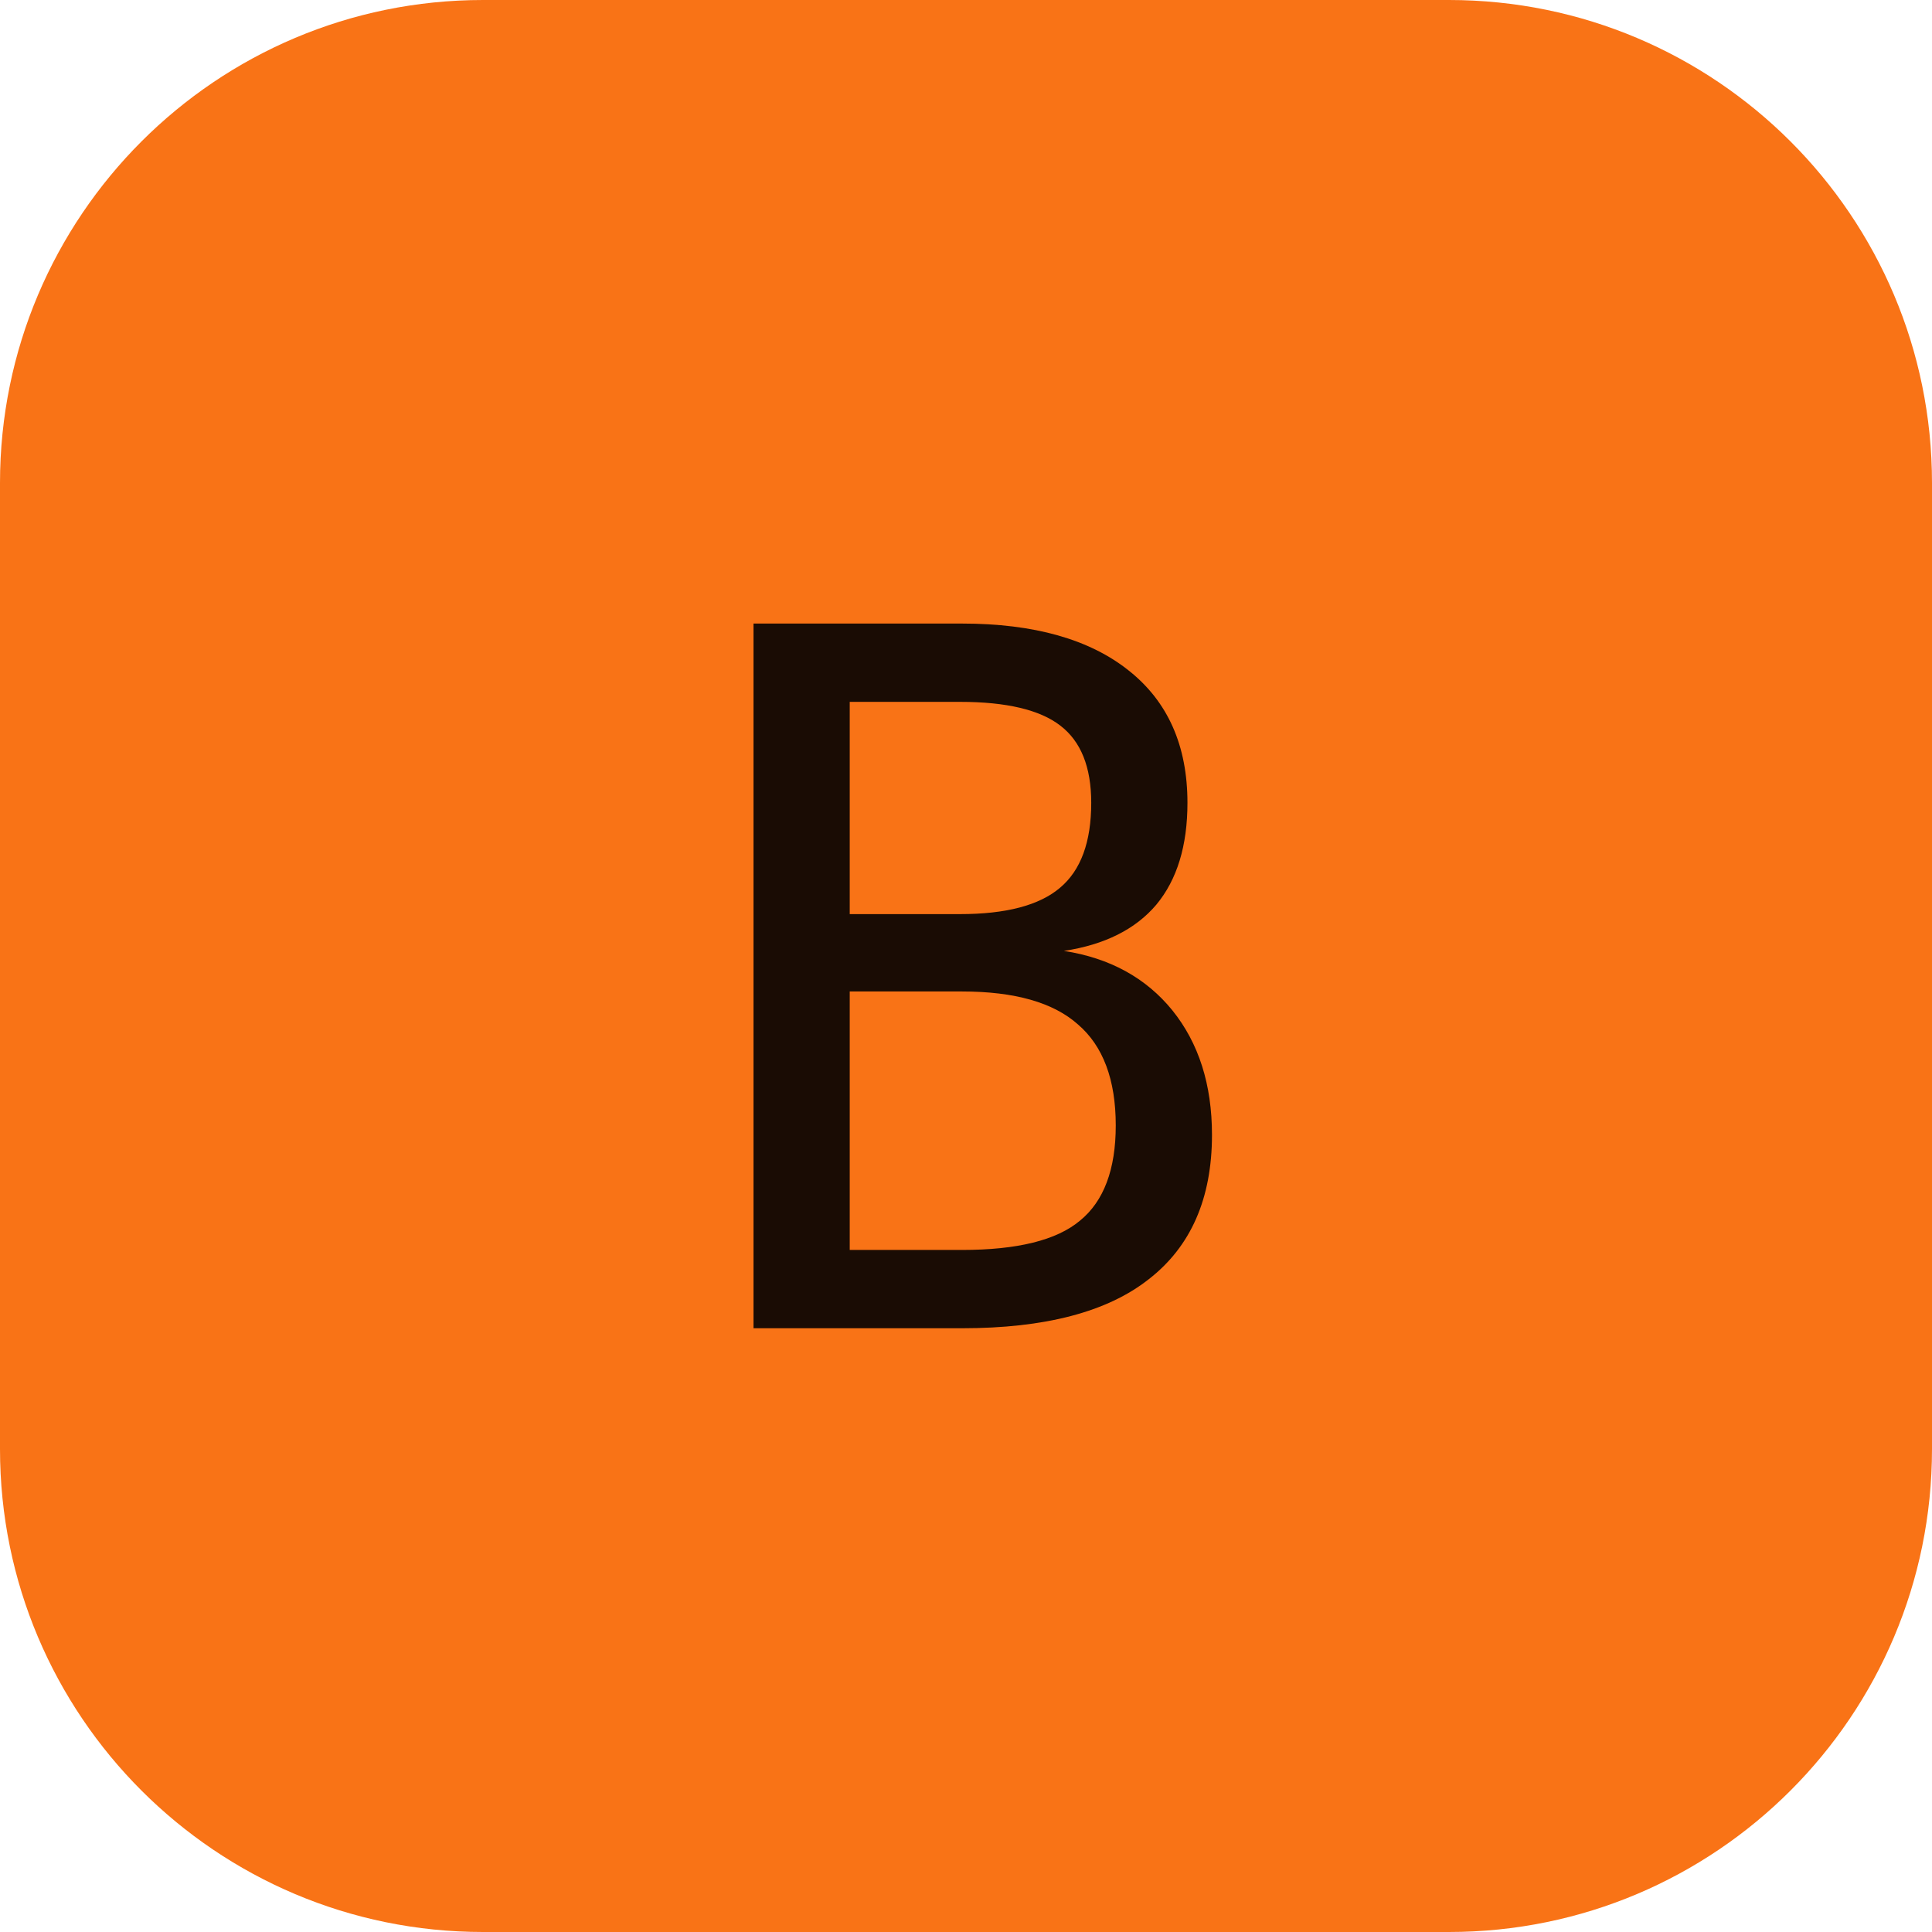
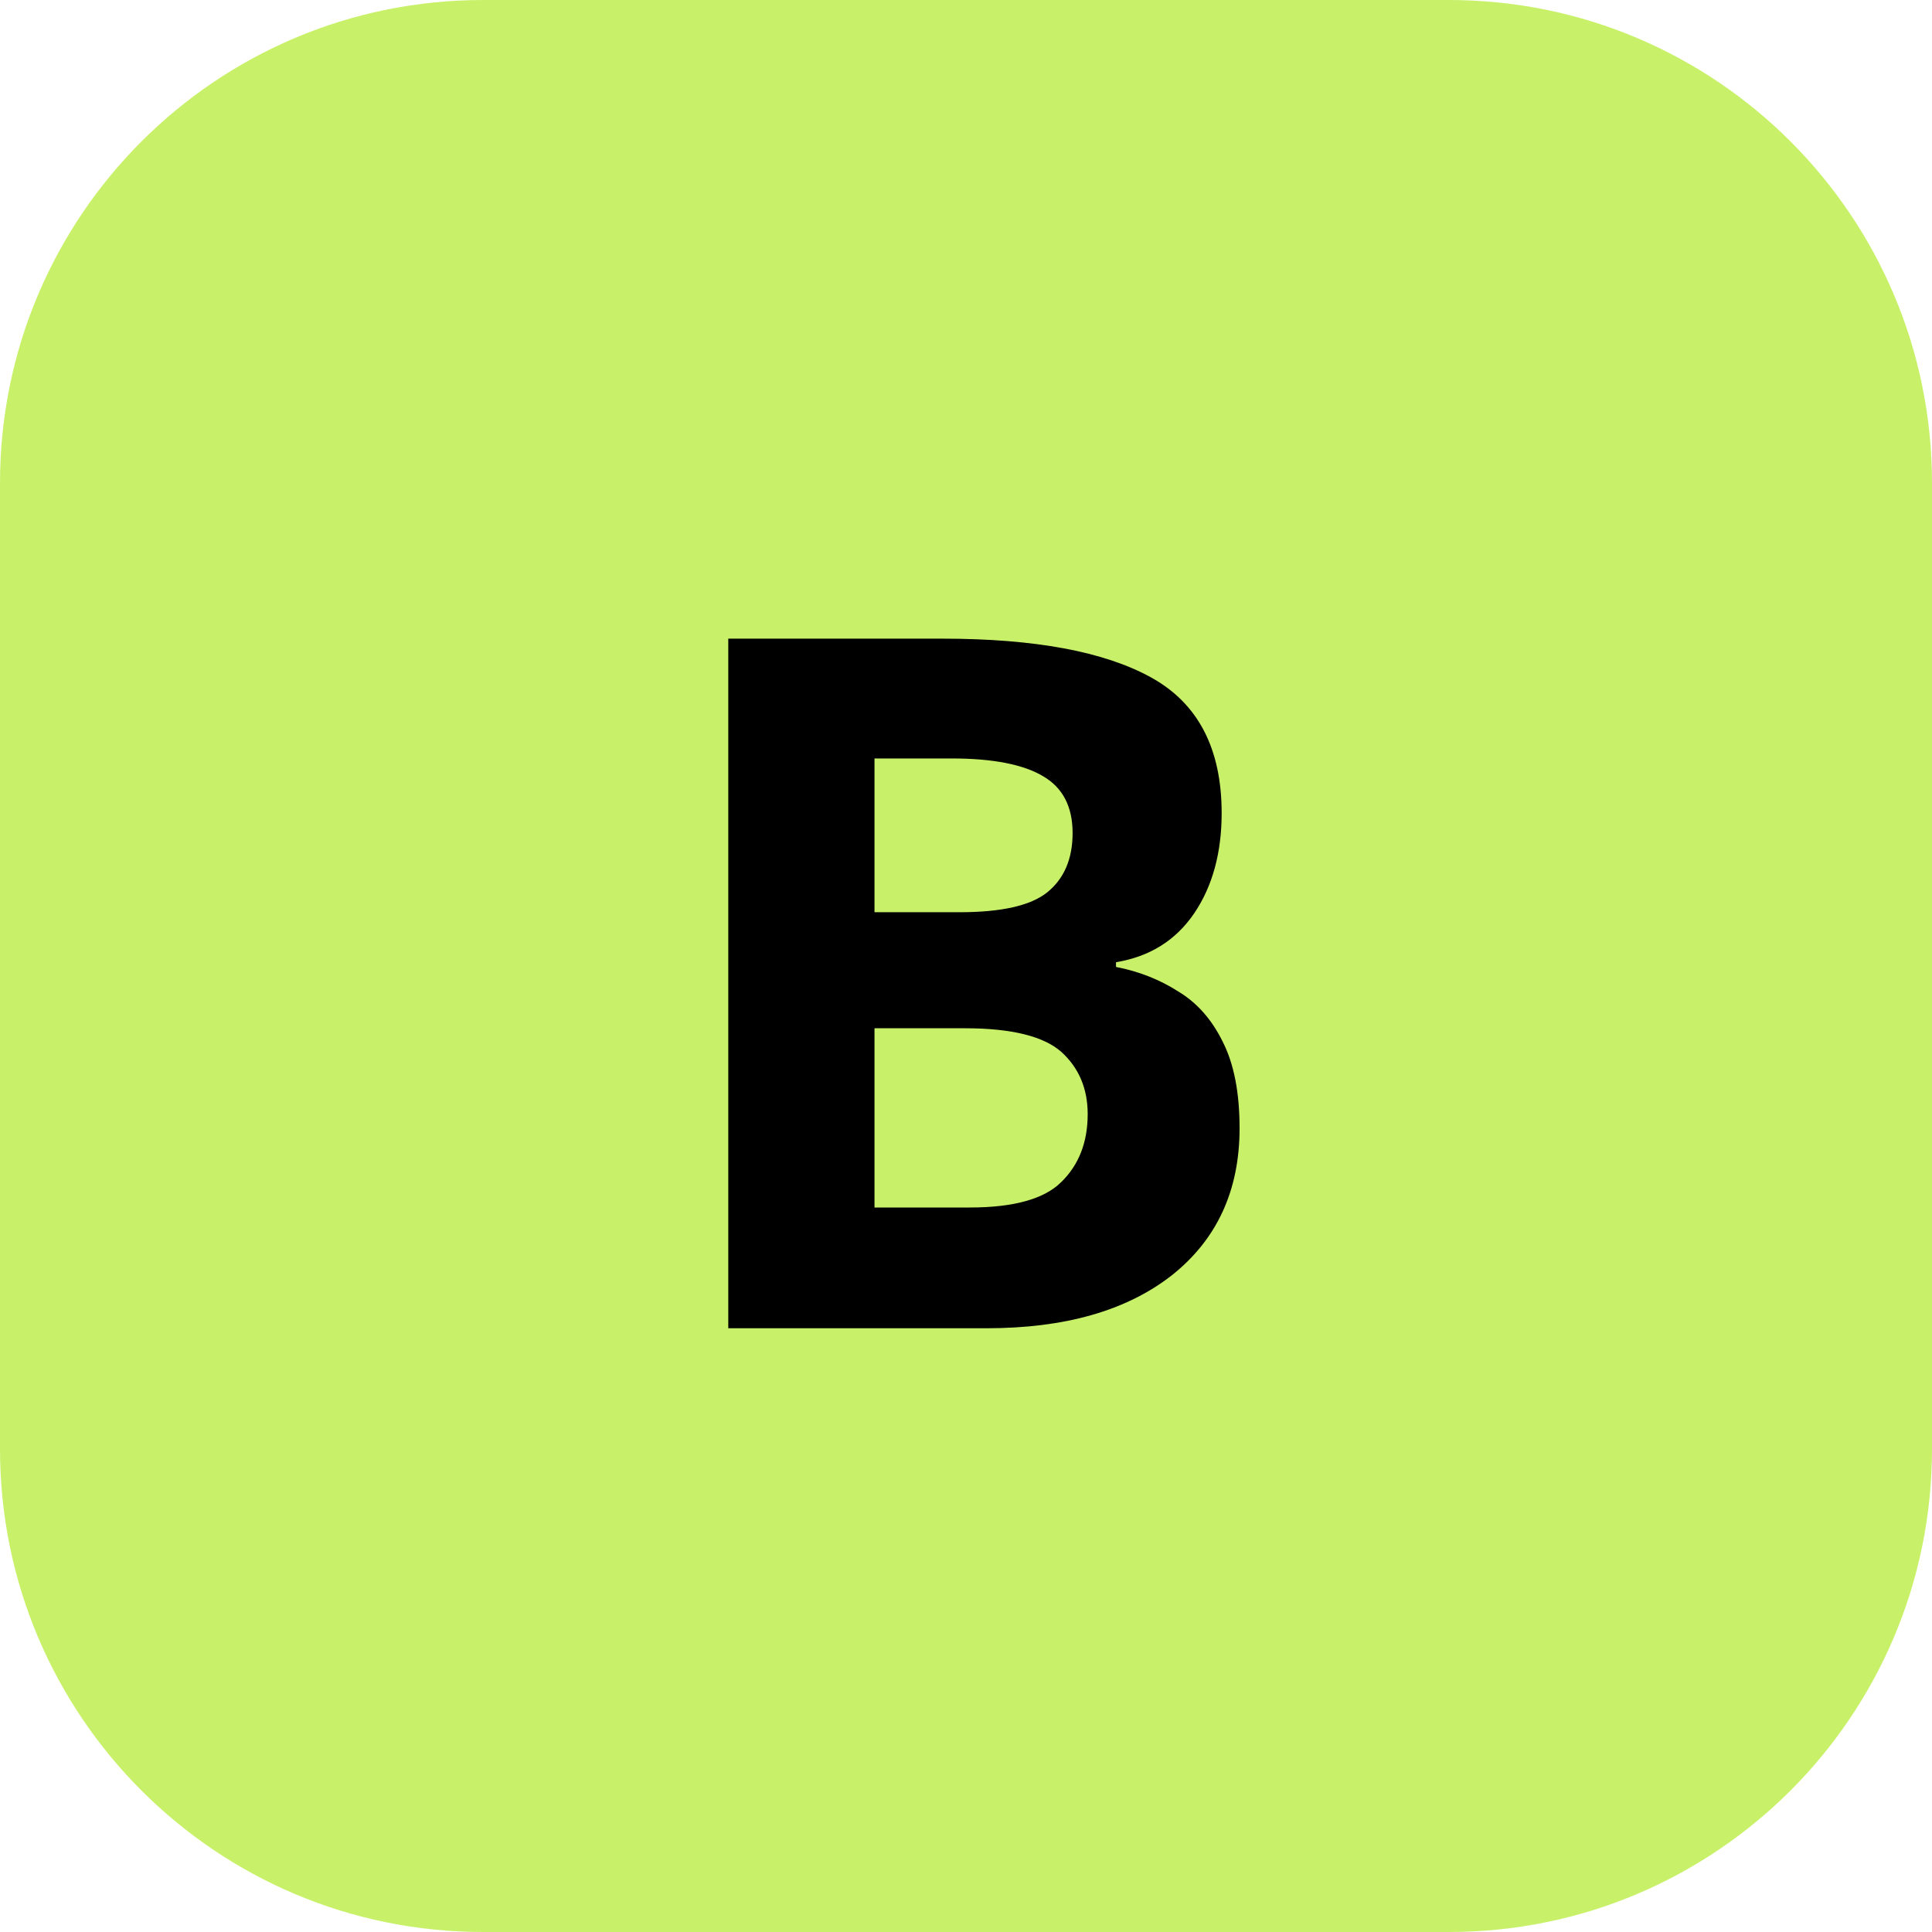
<svg xmlns="http://www.w3.org/2000/svg" viewBox="0 0 32 32">
-   <rect width="32" height="32" rx="8" fill="#F97316" />
-   <text x="16" y="22" text-anchor="middle" font-family="ui-monospace, monospace" font-size="16" fill="#1a0c04">B</text>
+   <rect width="32" height="32" rx="8" fill="#c8f169" />
+   <text x="16" y="22" text-anchor="middle" font-family="ui-sans-serif, system-ui" font-size="16" font-weight="800" fill="#000">B</text>
</svg>
